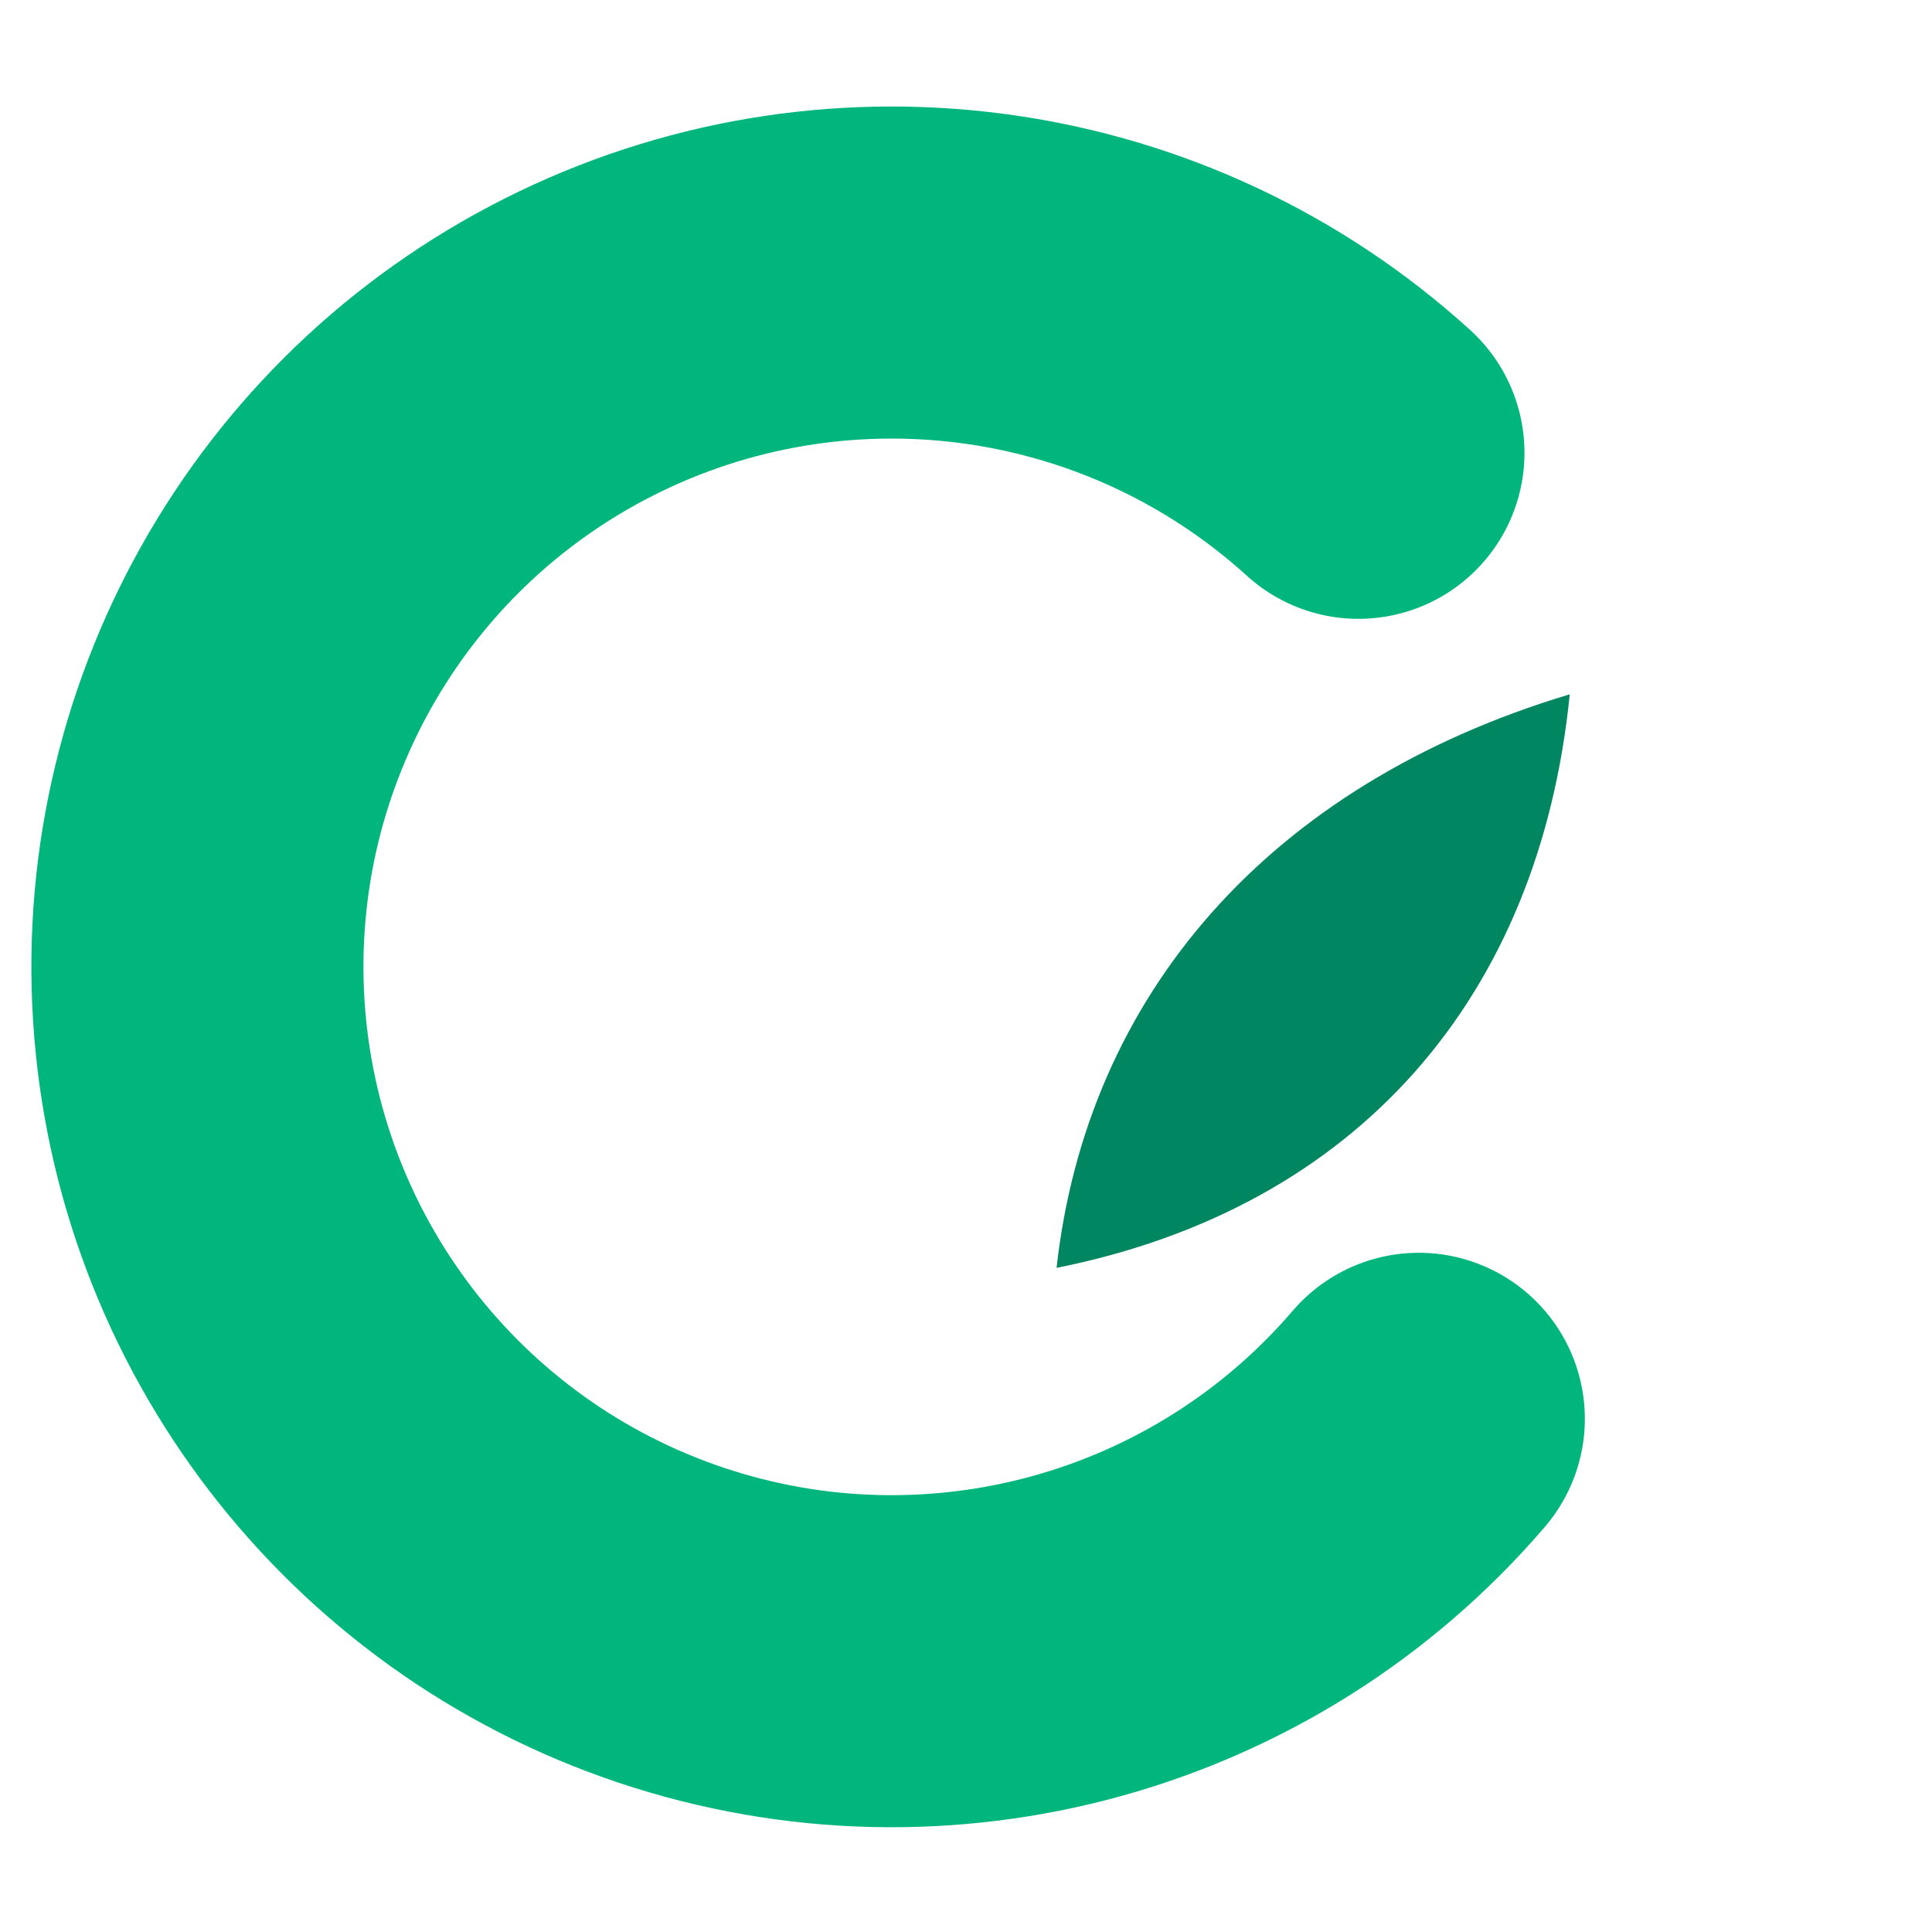
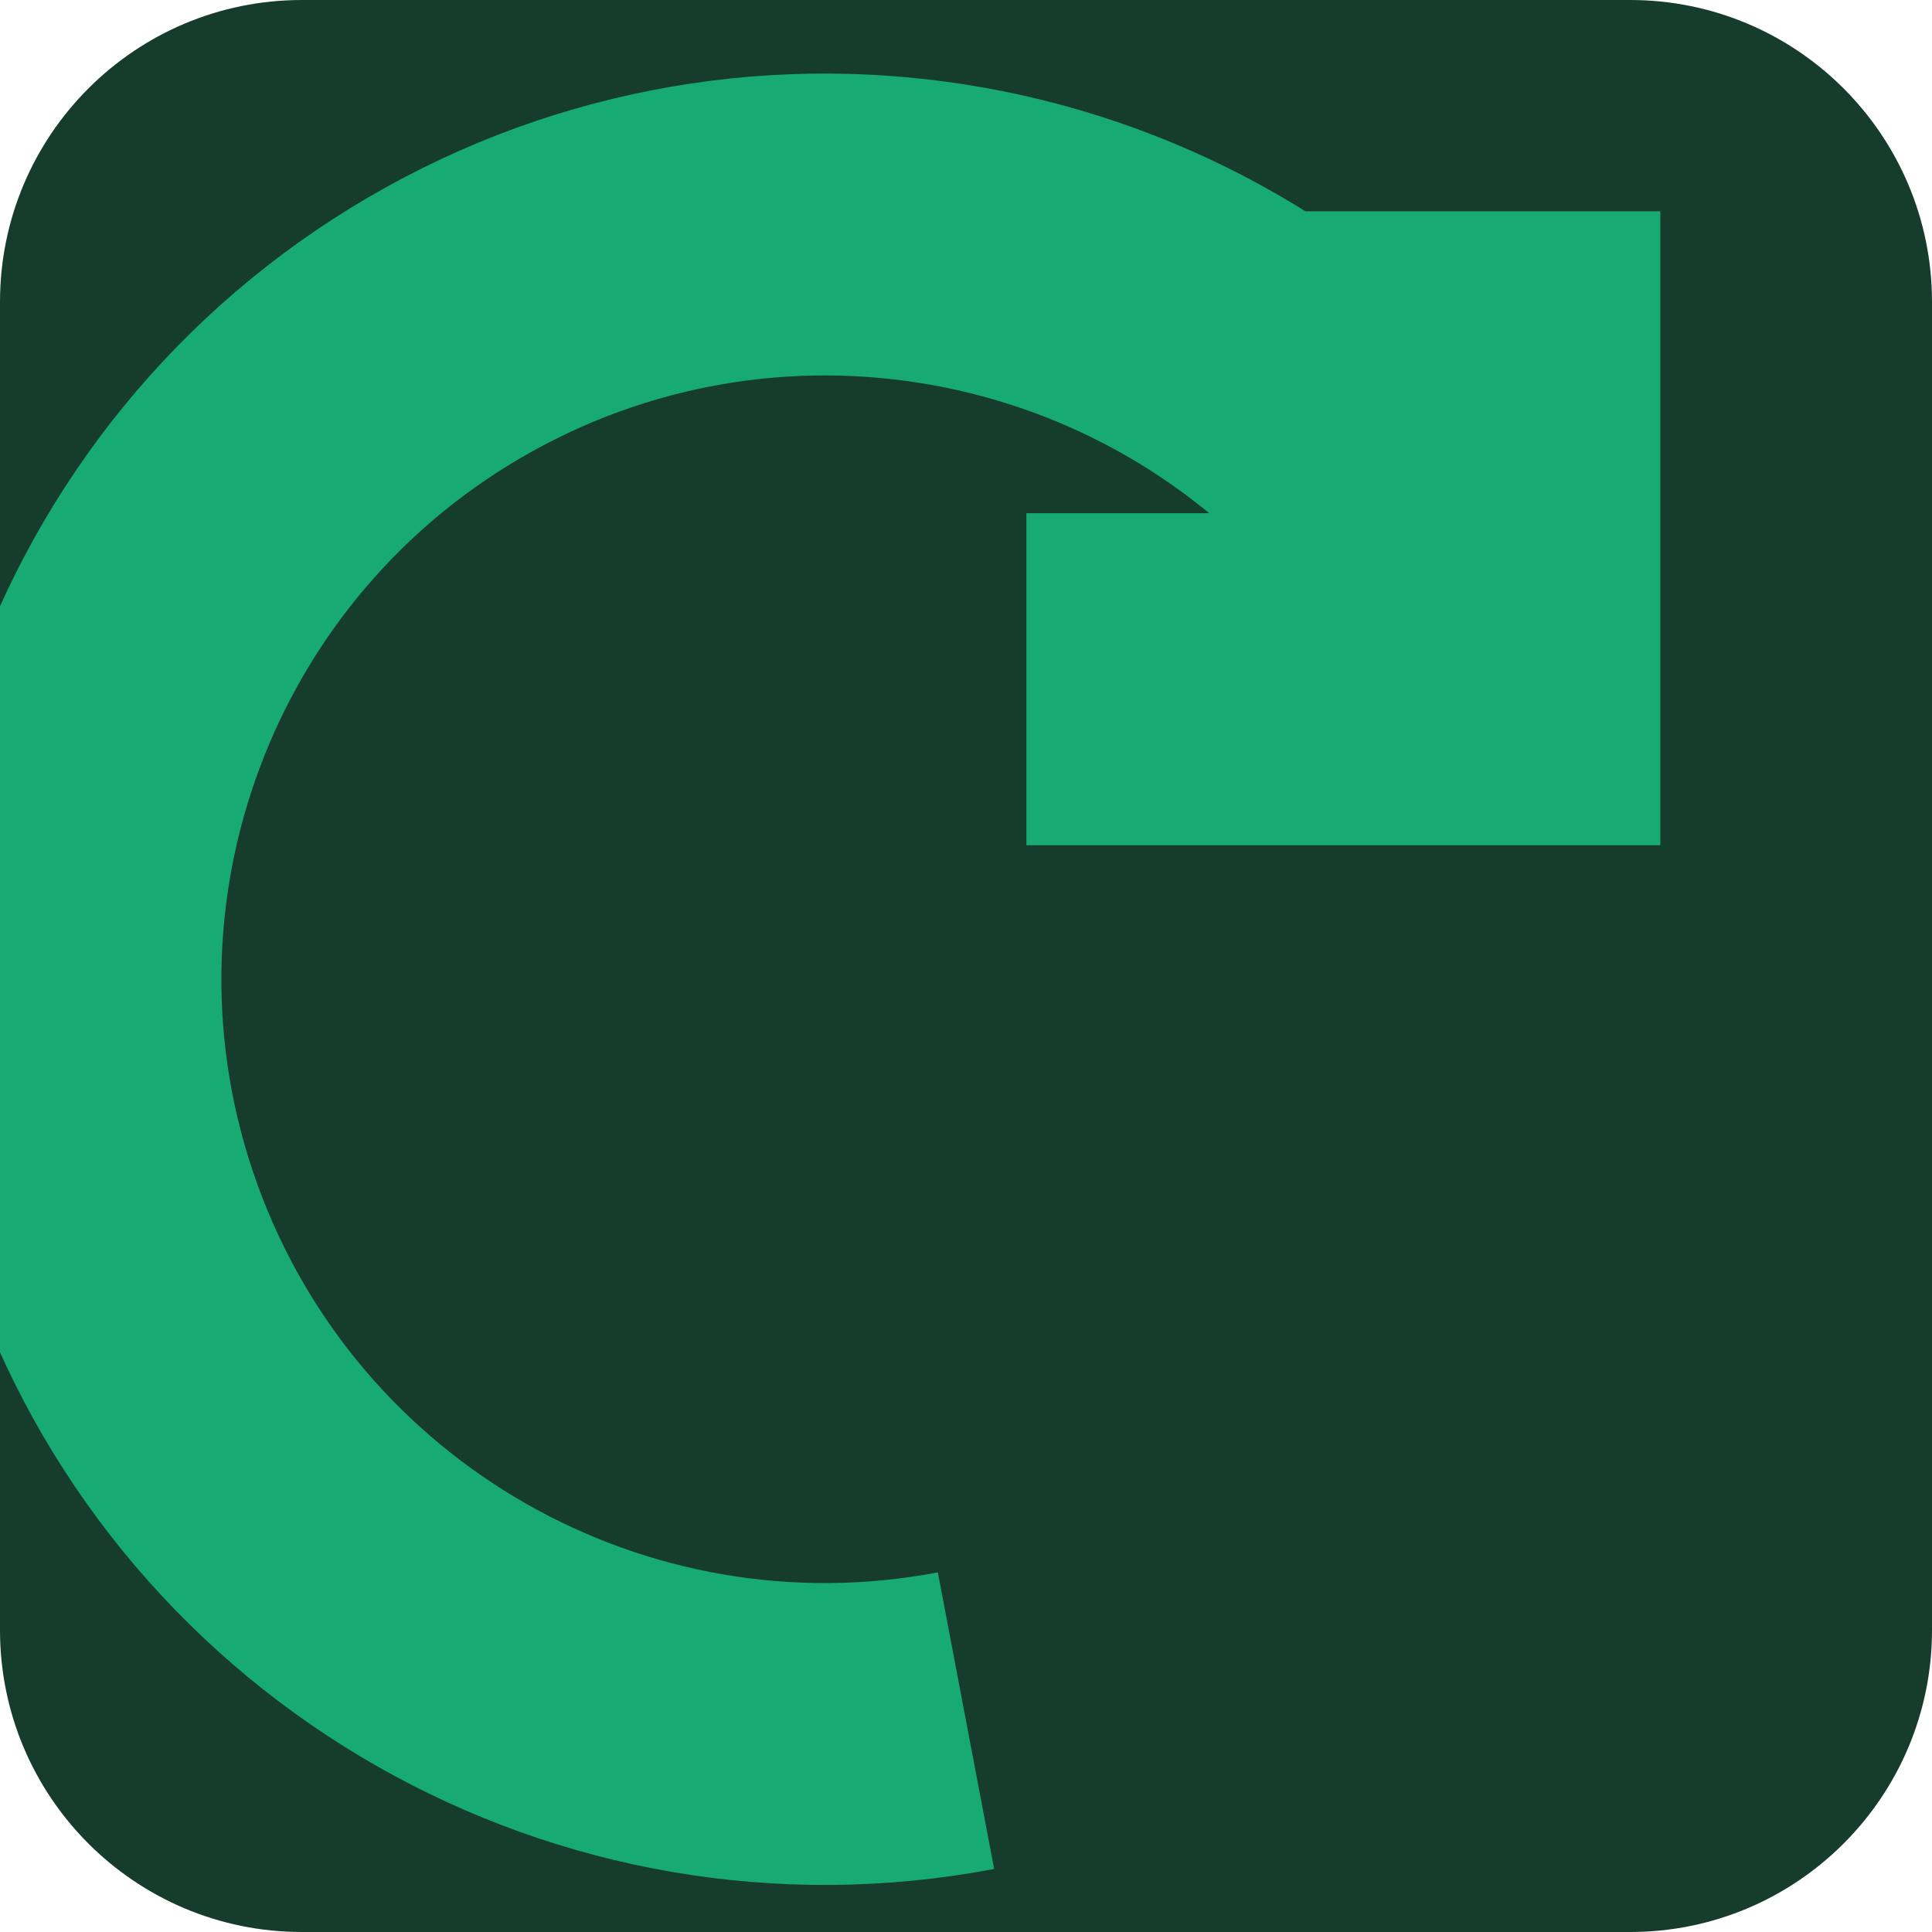
<svg xmlns="http://www.w3.org/2000/svg" viewBox="0 0 64 64">
-   <path d="M45 15a23 23 0 1 0 2 32" fill="none" stroke="#00b67d" stroke-width="11" stroke-linecap="round" />
-   <path d="M35 42c1-9 7-16 17-19-1 10-7 17-17 19Z" fill="#008660" />
+   <rect width="64" height="64" rx="10" fill="#163c2e" />
+   <path d="M47 17A25 25 0 1 0 32 57" fill="none" stroke="#18aa73" stroke-width="10" />
+   <path d="M43 7h12v21H34V17h9z" fill="#18aa73" />
</svg>
